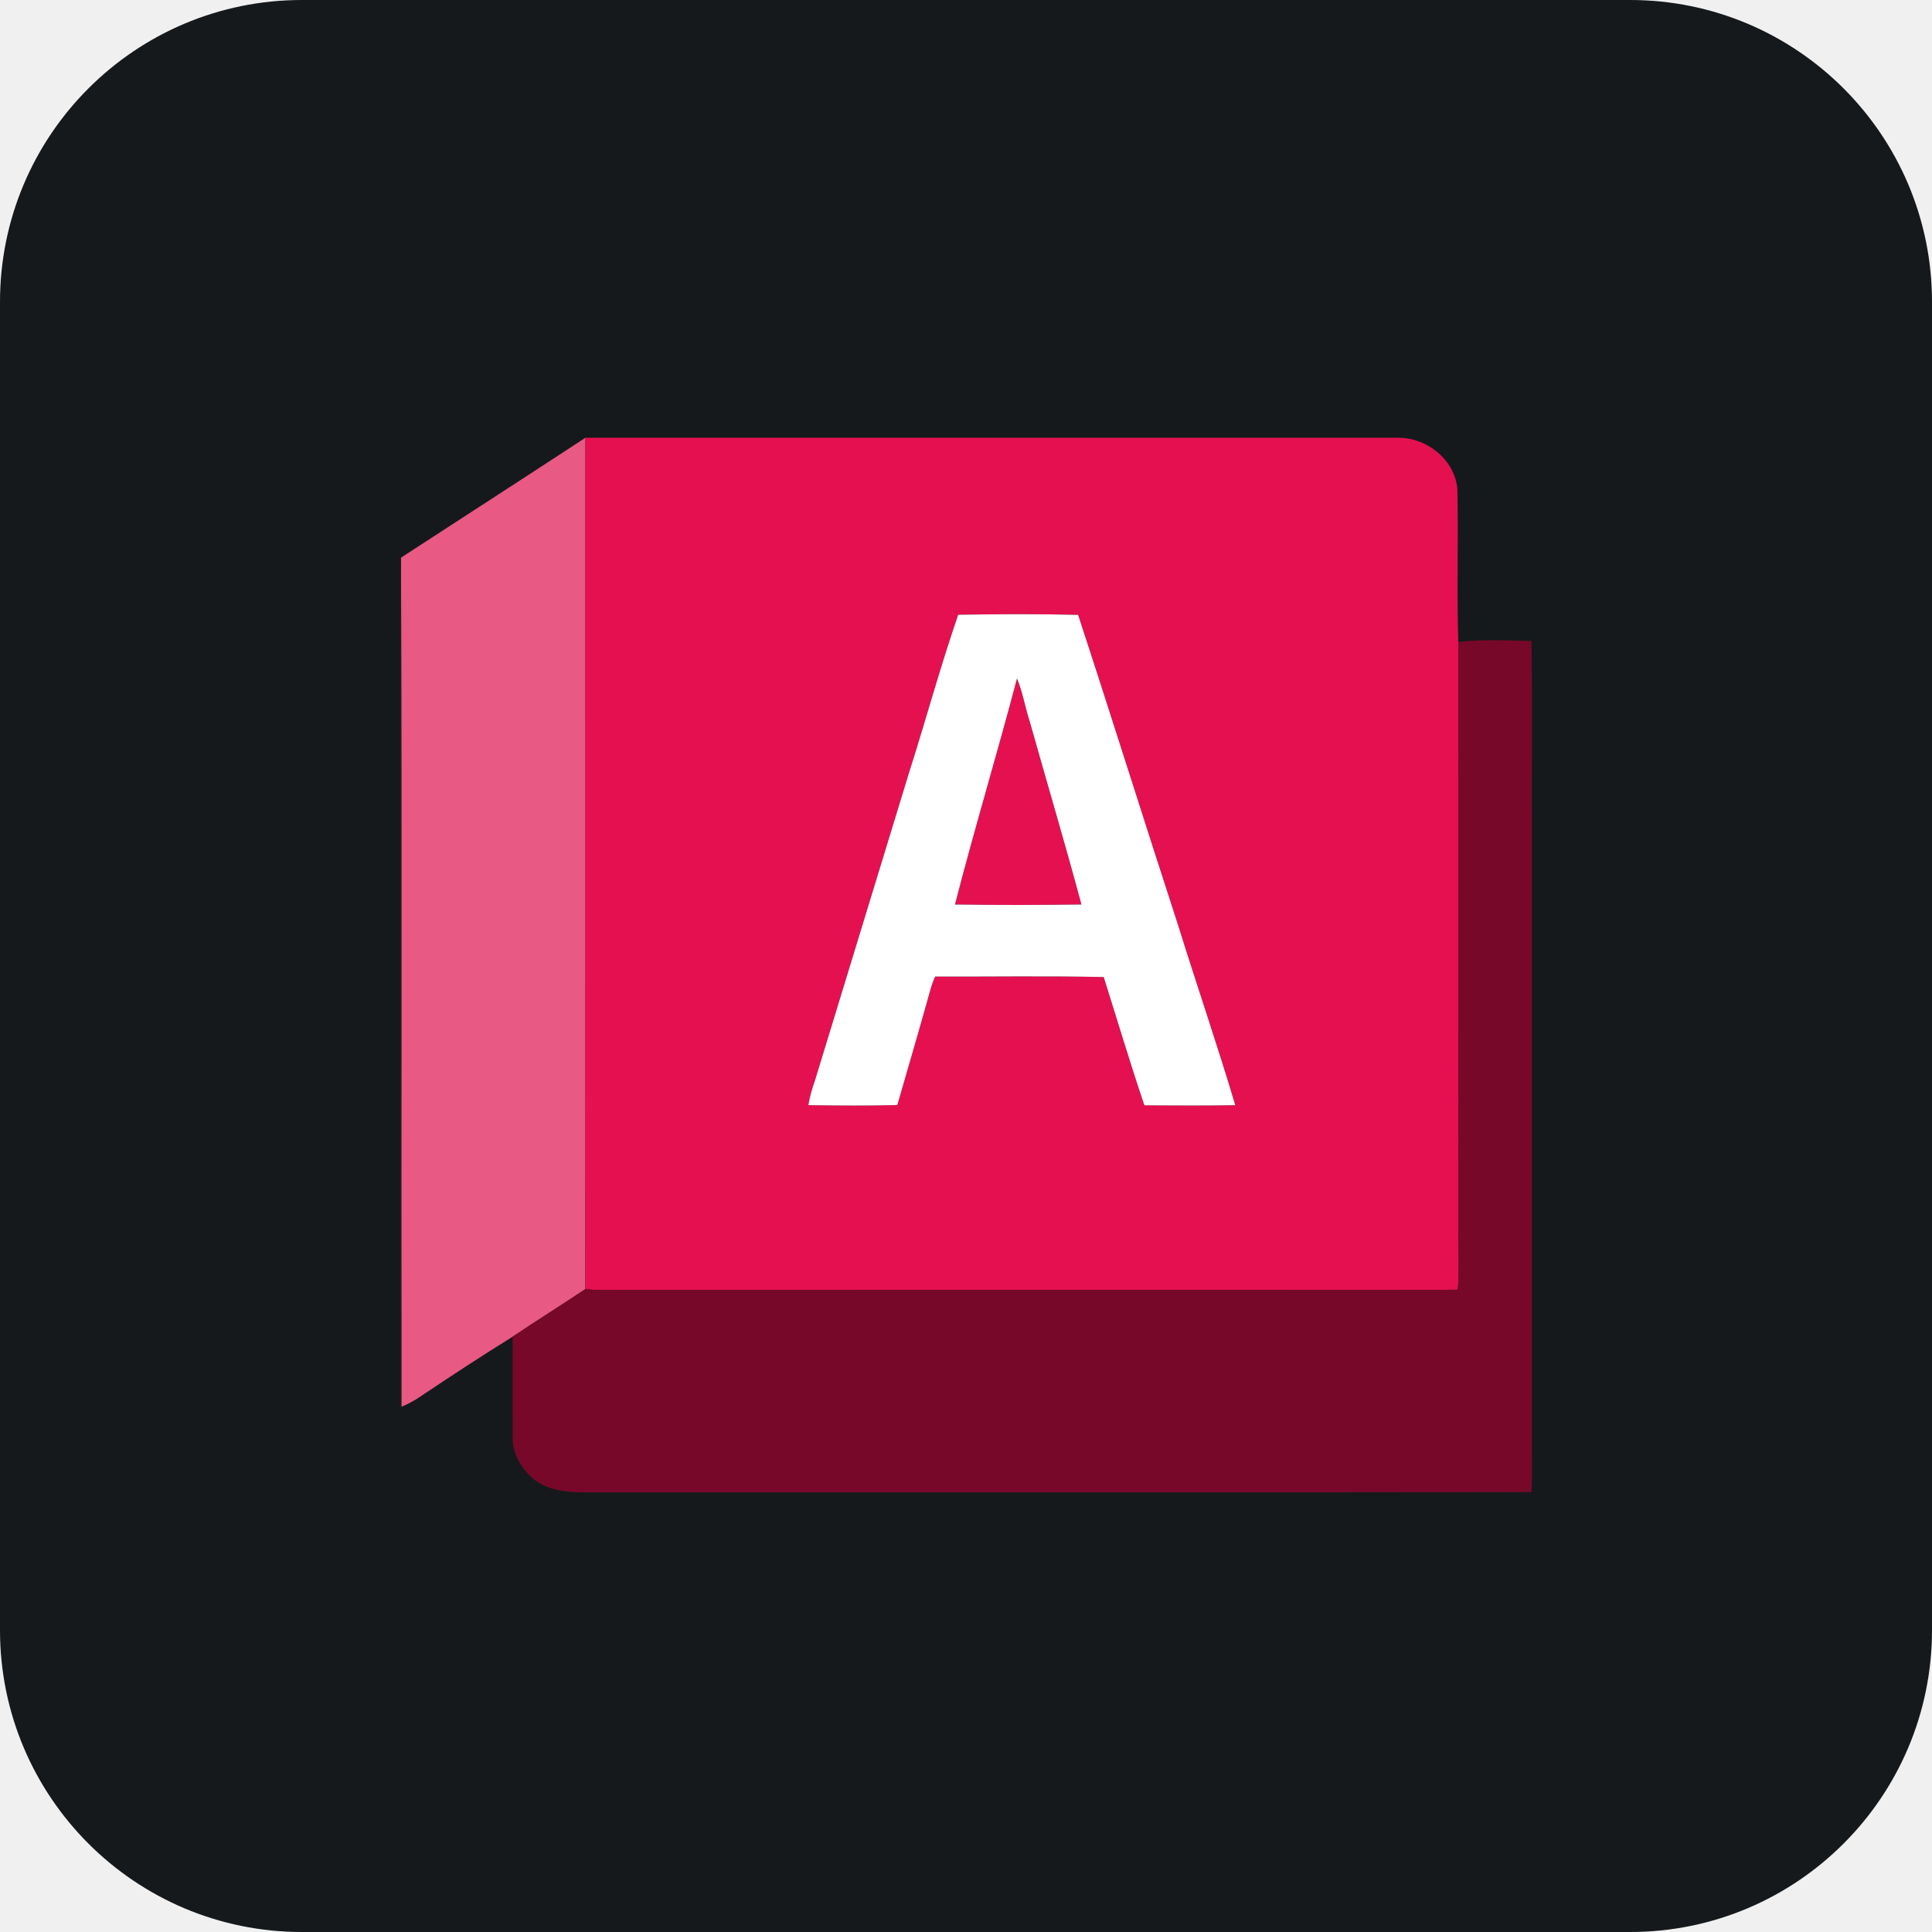
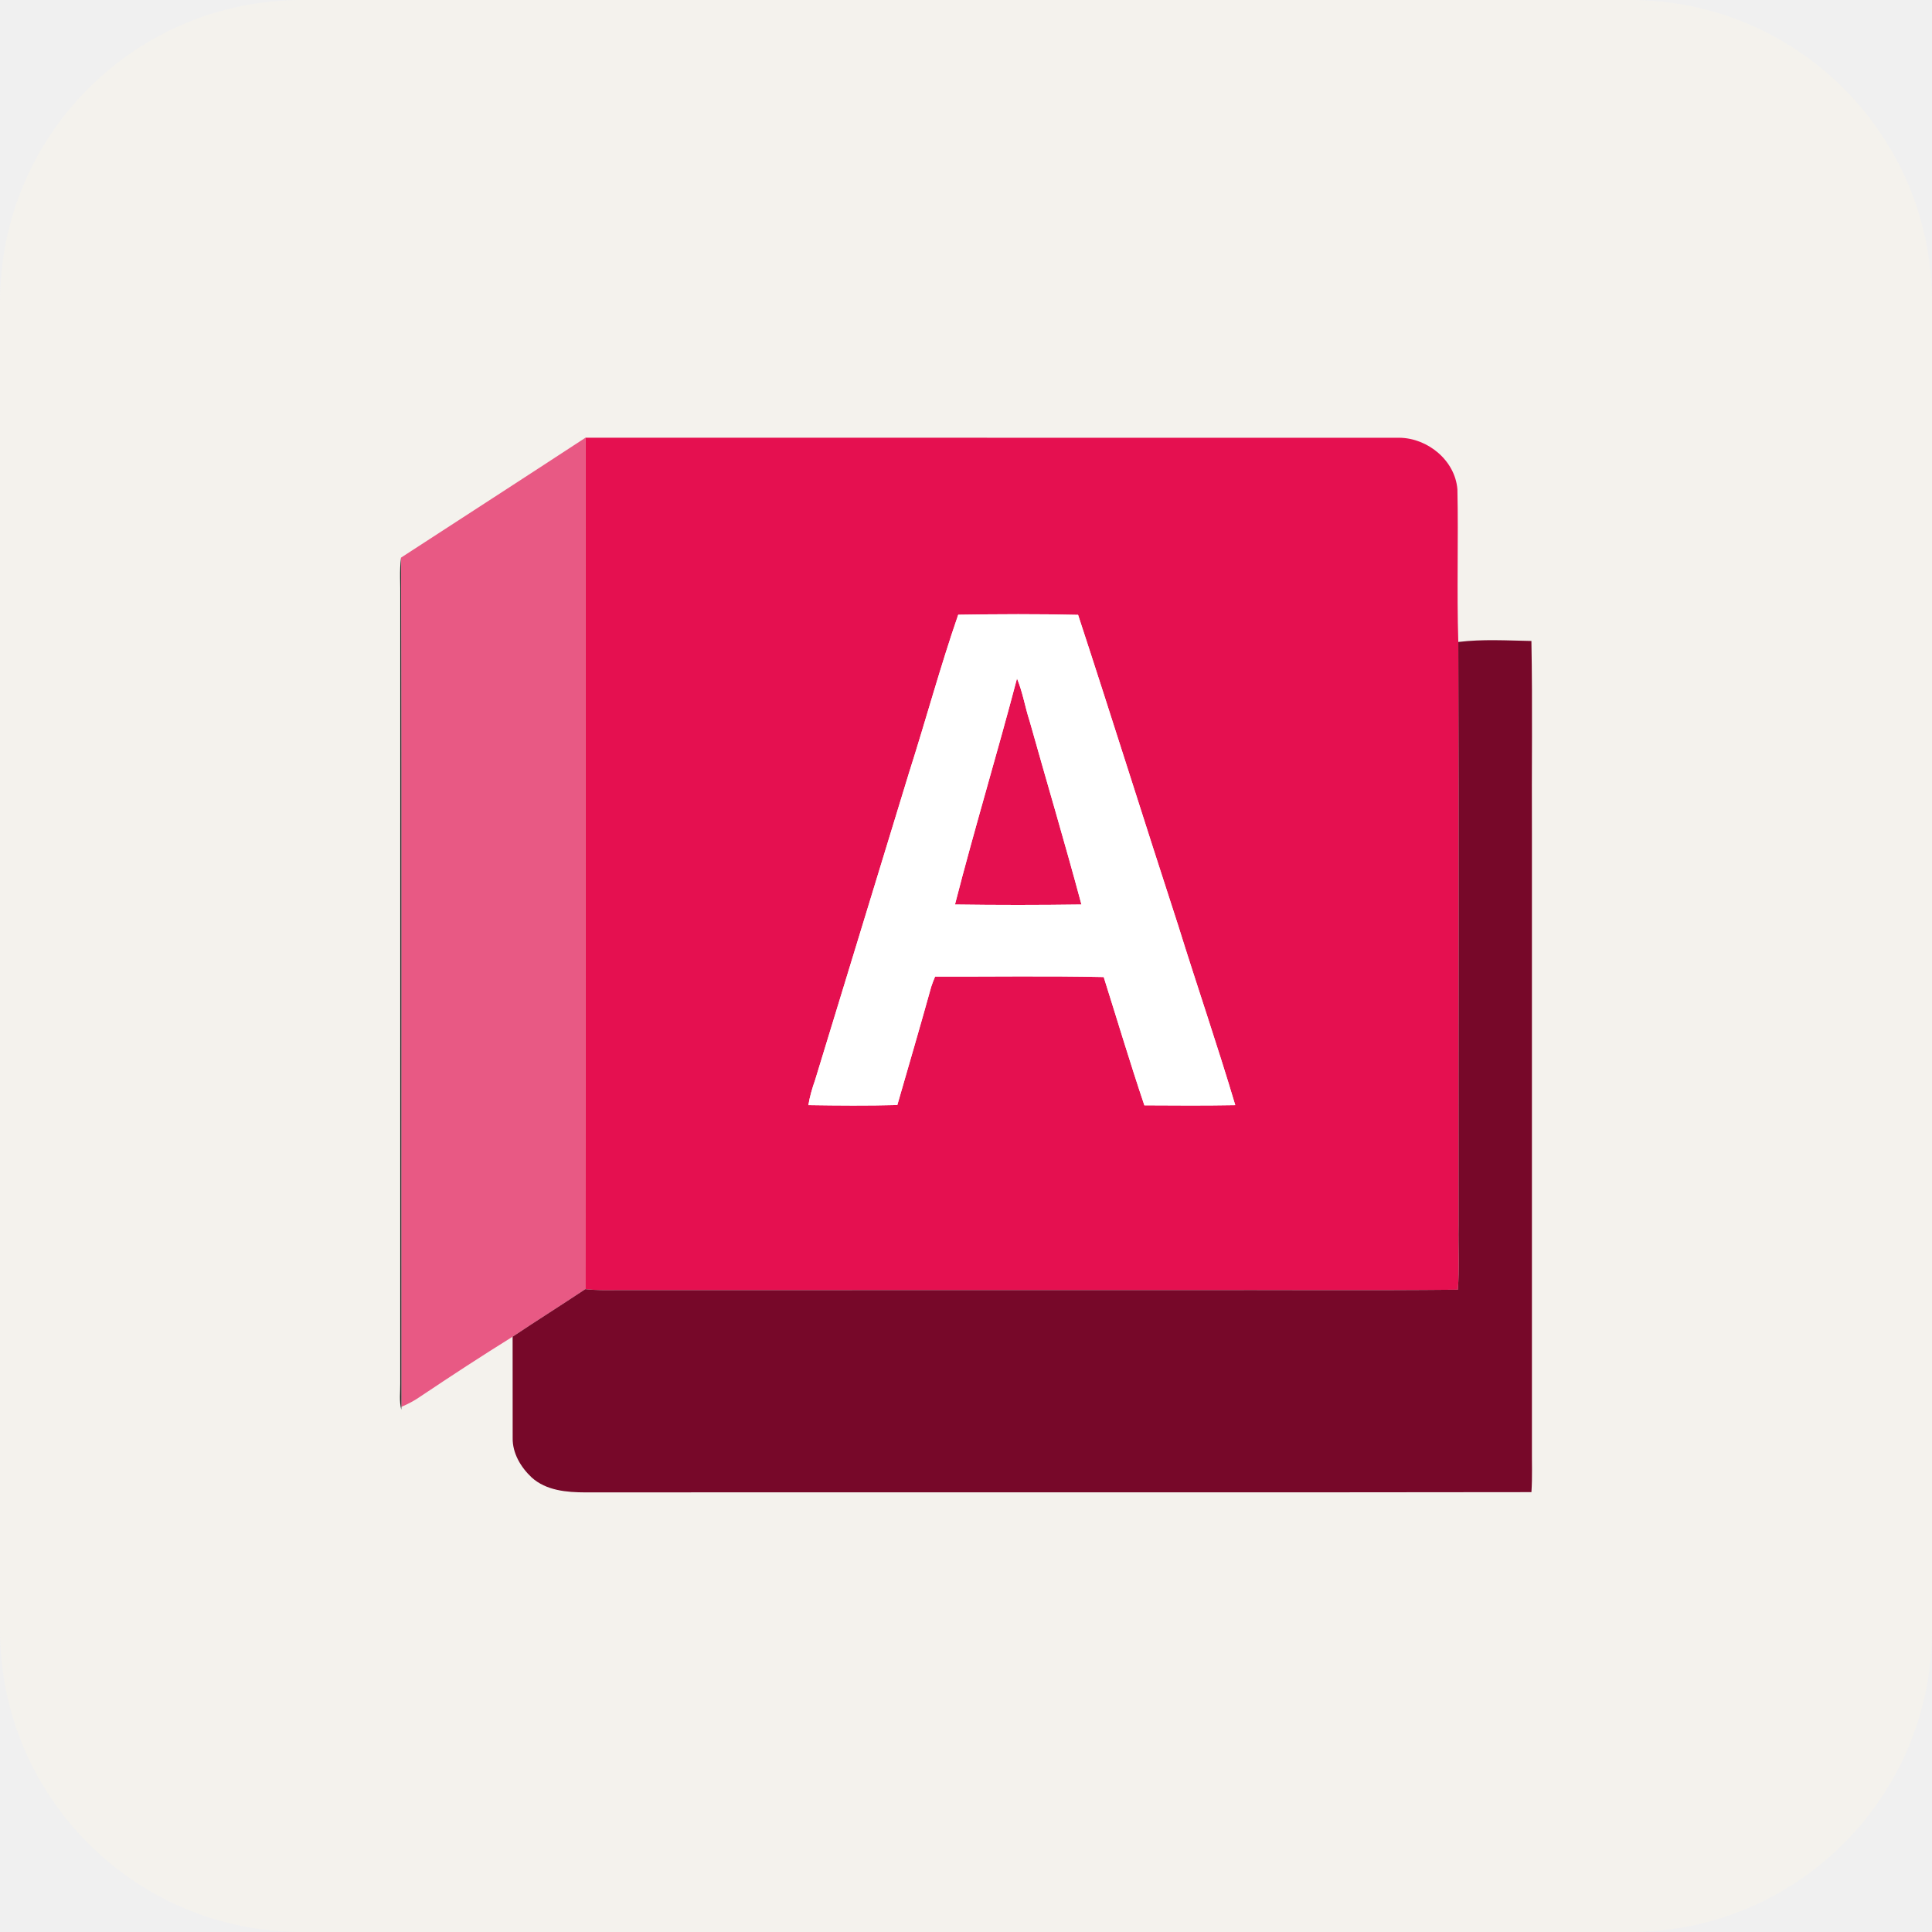
- <svg xmlns="http://www.w3.org/2000/svg" width="256" height="256" title="AutoCAD" viewBox="0 0 256 256" fill="none" id="autocad">
-   <style>
- #autocad {
-     rect {fill: #15191C}
- 
-     @media (prefers-color-scheme: light) {
-         rect {fill: #F4F2ED}
-     }
- }
- </style>
-   <rect width="256" height="256" rx="40" fill="#15191C" />
+ <svg xmlns="http://www.w3.org/2000/svg" width="256" height="256" title="AutoCAD" viewBox="0 0 256 256" fill="none">
+   <rect width="256" height="256" rx="40" fill="#F4F2ED" />
  <path d="M53.137 73.889C61.286 68.592 69.447 63.322 77.577 58.001C77.561 95.606 77.603 133.215 77.558 170.82C74.364 172.946 71.114 174.985 67.924 177.12C63.811 179.679 59.752 182.329 55.727 185.029C54.933 185.584 54.079 186.039 53.186 186.412C53.148 148.905 53.24 111.396 53.137 73.889Z" fill="#E85984" />
  <path d="M77.577 58.001C113.53 58.005 149.486 57.994 185.439 58.005C189.191 58.055 192.806 61.009 193.114 64.84C193.258 71.577 193.019 78.325 193.232 85.065C193.311 110.853 193.243 136.64 193.266 162.428C193.213 165.249 193.399 168.074 193.171 170.892C181.13 171.013 169.081 170.907 157.036 170.941C131.973 170.941 106.911 170.941 81.849 170.945C80.417 170.968 78.982 170.975 77.558 170.82C77.603 133.215 77.561 95.606 77.577 58.001ZM126.968 81.457C124.58 88.361 122.674 95.428 120.452 102.384C116.305 115.96 112.155 129.535 108.005 143.111C107.621 144.193 107.298 145.302 107.112 146.437C111.039 146.498 114.973 146.528 118.899 146.426C120.407 141.204 121.937 135.991 123.391 130.754C123.536 130.291 123.722 129.847 123.904 129.402C131.35 129.421 138.801 129.304 146.247 129.463C148.036 135.133 149.737 140.832 151.636 146.464C155.649 146.487 159.667 146.513 163.681 146.441C161.3 138.455 158.589 130.572 156.113 122.617C151.647 108.916 147.345 95.162 142.853 81.473C137.563 81.344 132.258 81.37 126.968 81.457Z" fill="#E51050" />
  <path d="M134.757 89.899C135.524 91.733 135.827 93.715 136.446 95.599C138.717 103.683 141.121 111.737 143.297 119.852C137.715 119.928 132.125 119.932 126.539 119.852C129.114 109.827 132.125 99.912 134.757 89.899Z" fill="#E51050" />
  <path d="M53.038 79.266C53.076 77.474 52.909 75.674 53.137 73.889C53.24 111.396 53.148 148.905 53.186 186.412L53.171 186.795C52.883 185.652 53.05 184.471 53.035 183.313C53.038 148.632 53.035 113.947 53.038 79.266Z" fill="#231F20" />
  <path d="M126.968 81.457C132.258 81.37 137.563 81.344 142.853 81.473C147.345 95.162 151.647 108.916 156.113 122.617C158.589 130.572 161.3 138.455 163.681 146.441C159.667 146.513 155.649 146.487 151.636 146.464C149.737 140.832 148.036 135.133 146.247 129.463C138.801 129.304 131.35 129.421 123.904 129.402C123.722 129.847 123.536 130.291 123.391 130.754C121.937 135.991 120.407 141.204 118.899 146.426C114.973 146.528 111.039 146.498 107.112 146.437C107.298 145.302 107.621 144.193 108.005 143.111C112.155 129.535 116.305 115.96 120.452 102.384C122.674 95.428 124.58 88.361 126.968 81.457ZM134.757 89.899C132.125 99.912 129.114 109.827 126.539 119.852C132.125 119.932 137.715 119.928 143.297 119.852C141.121 111.737 138.717 103.683 136.446 95.599C135.827 93.715 135.524 91.733 134.757 89.899Z" fill="white" />
  <path d="M193.232 85.065C196.44 84.67 199.695 84.871 202.919 84.932C203.082 93.419 202.941 101.914 202.987 110.404C202.987 137.491 202.991 164.581 202.987 191.667C202.968 193.683 203.059 195.7 202.922 197.716C161.14 197.785 119.358 197.712 77.577 197.75C75.097 197.743 72.374 197.515 70.449 195.772C69.006 194.416 67.886 192.548 67.931 190.513C67.92 186.047 67.928 181.585 67.924 177.12C71.114 174.985 74.364 172.946 77.558 170.82C78.982 170.975 80.417 170.968 81.849 170.945C106.911 170.941 131.973 170.941 157.036 170.941C169.081 170.907 181.13 171.013 193.171 170.892C193.399 168.074 193.213 165.249 193.266 162.428C193.243 136.64 193.311 110.853 193.232 85.065Z" fill="#770829" />
</svg>
